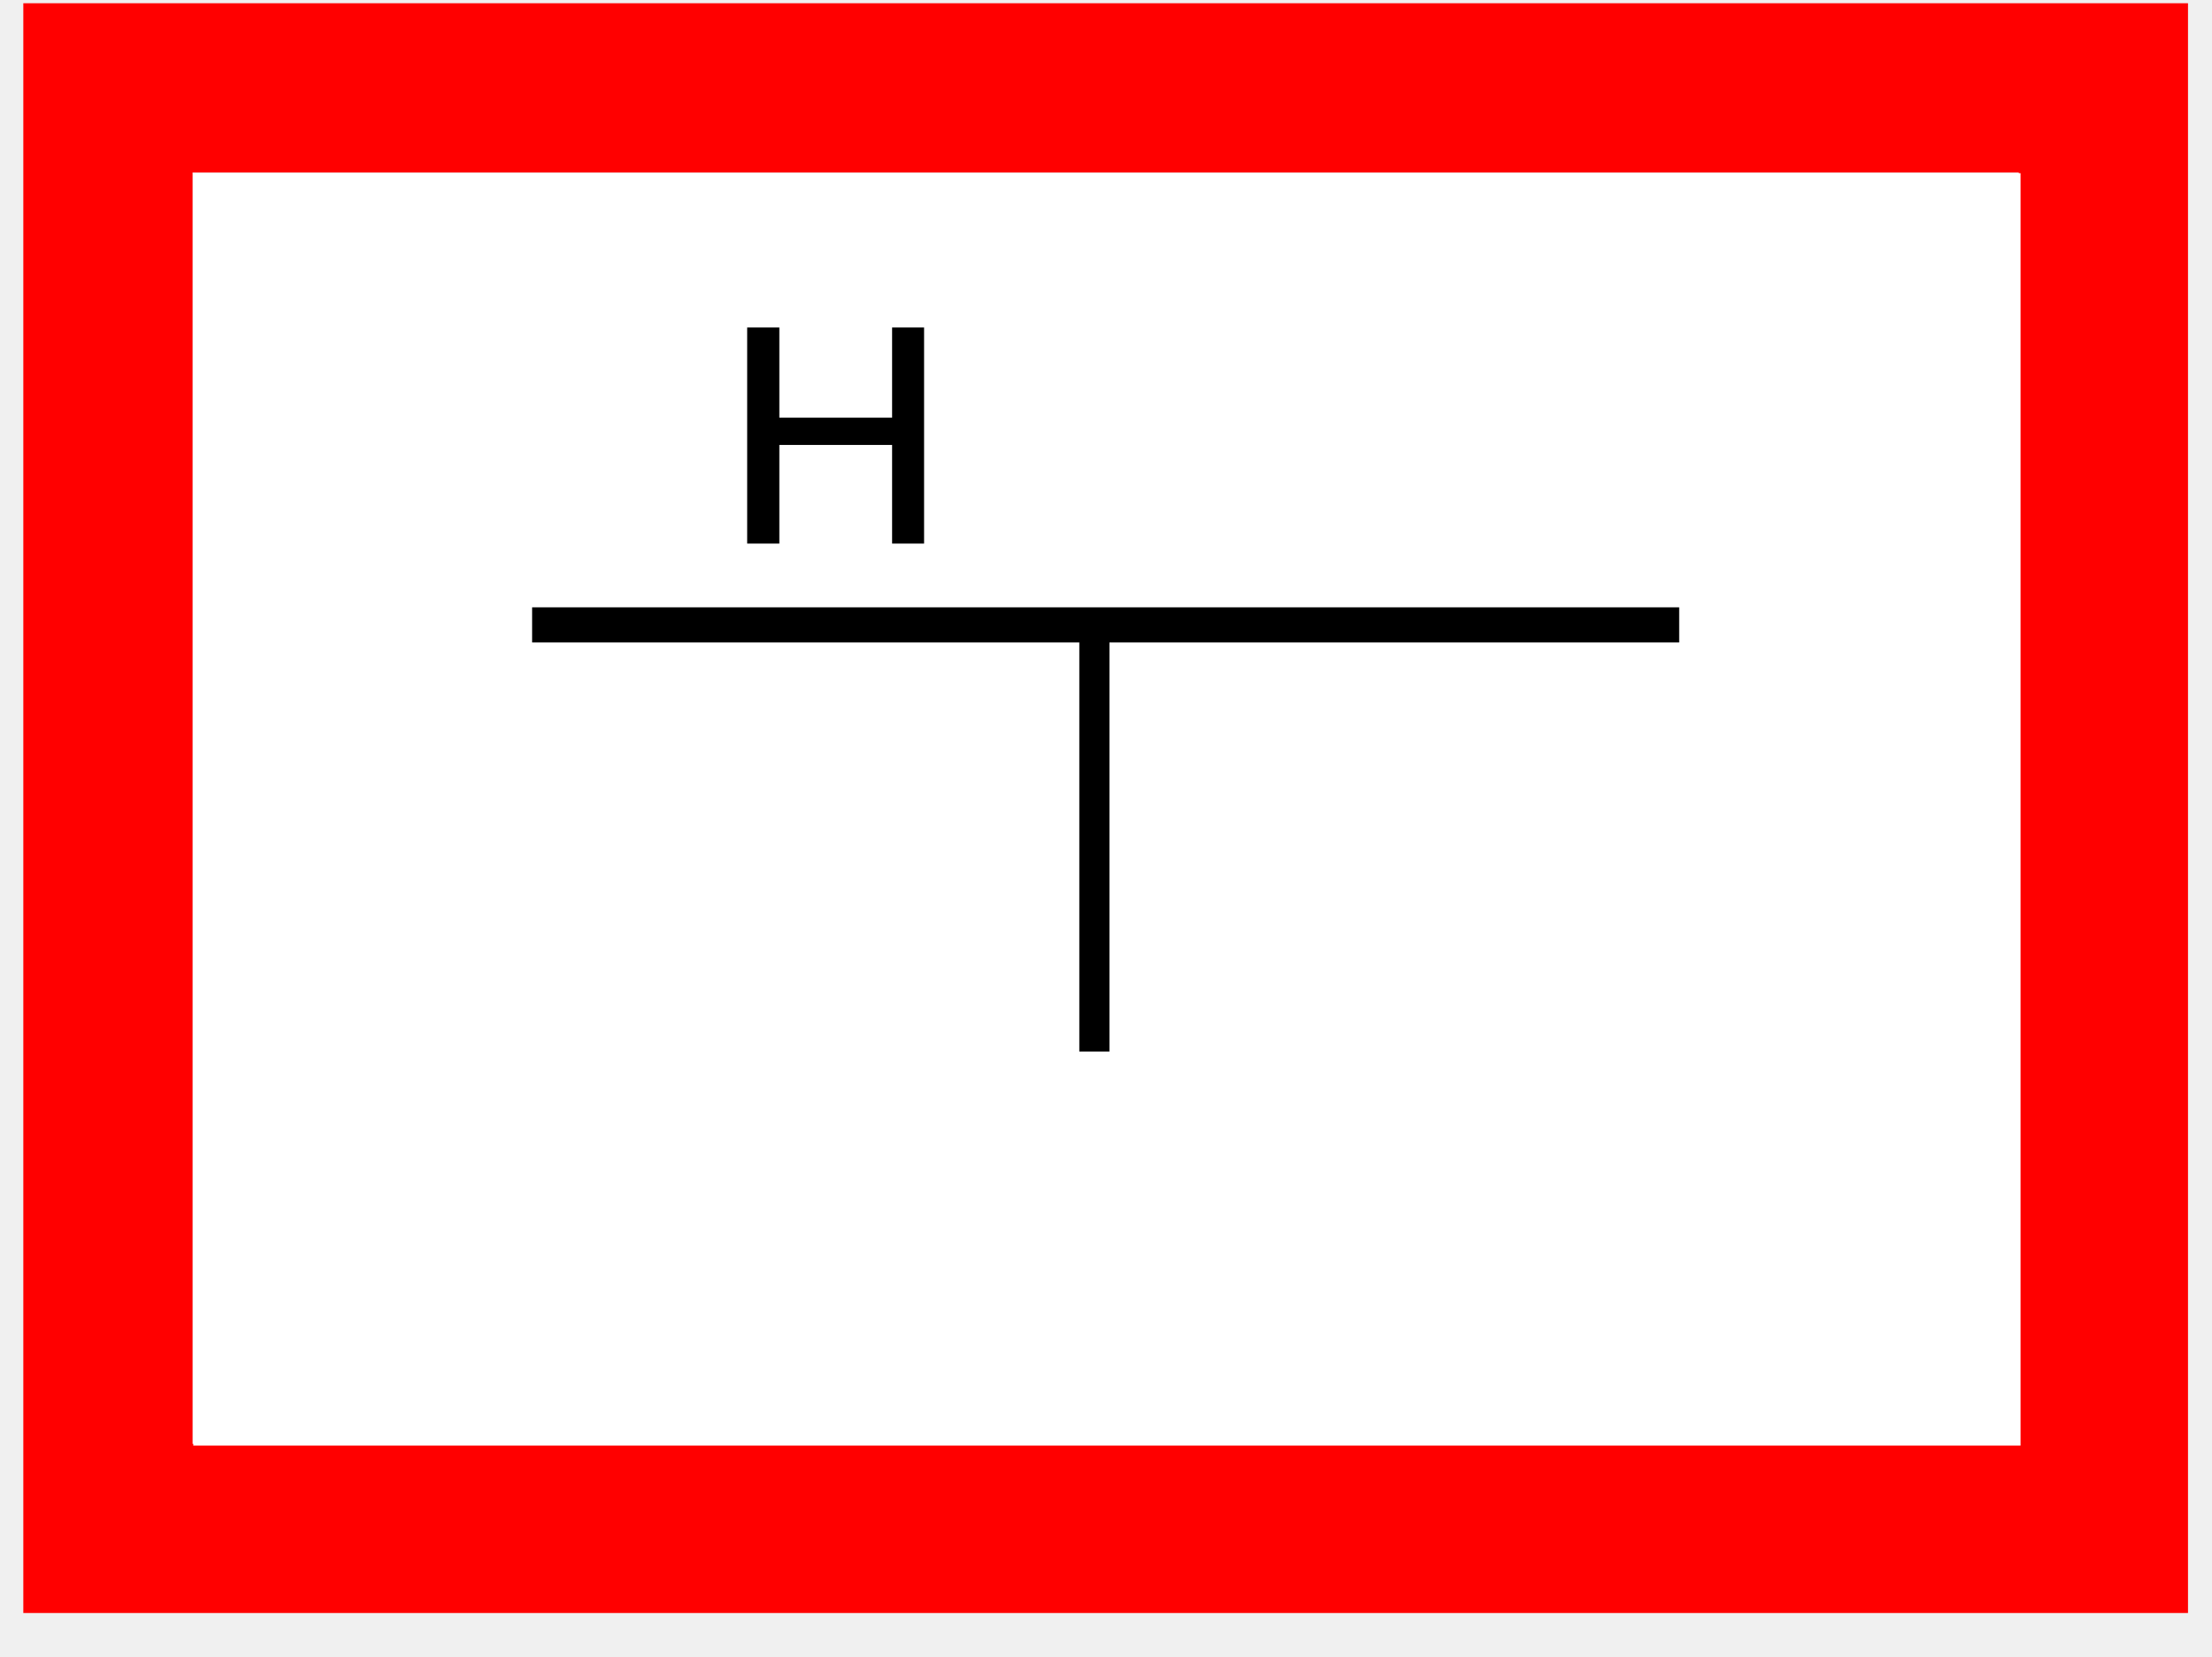
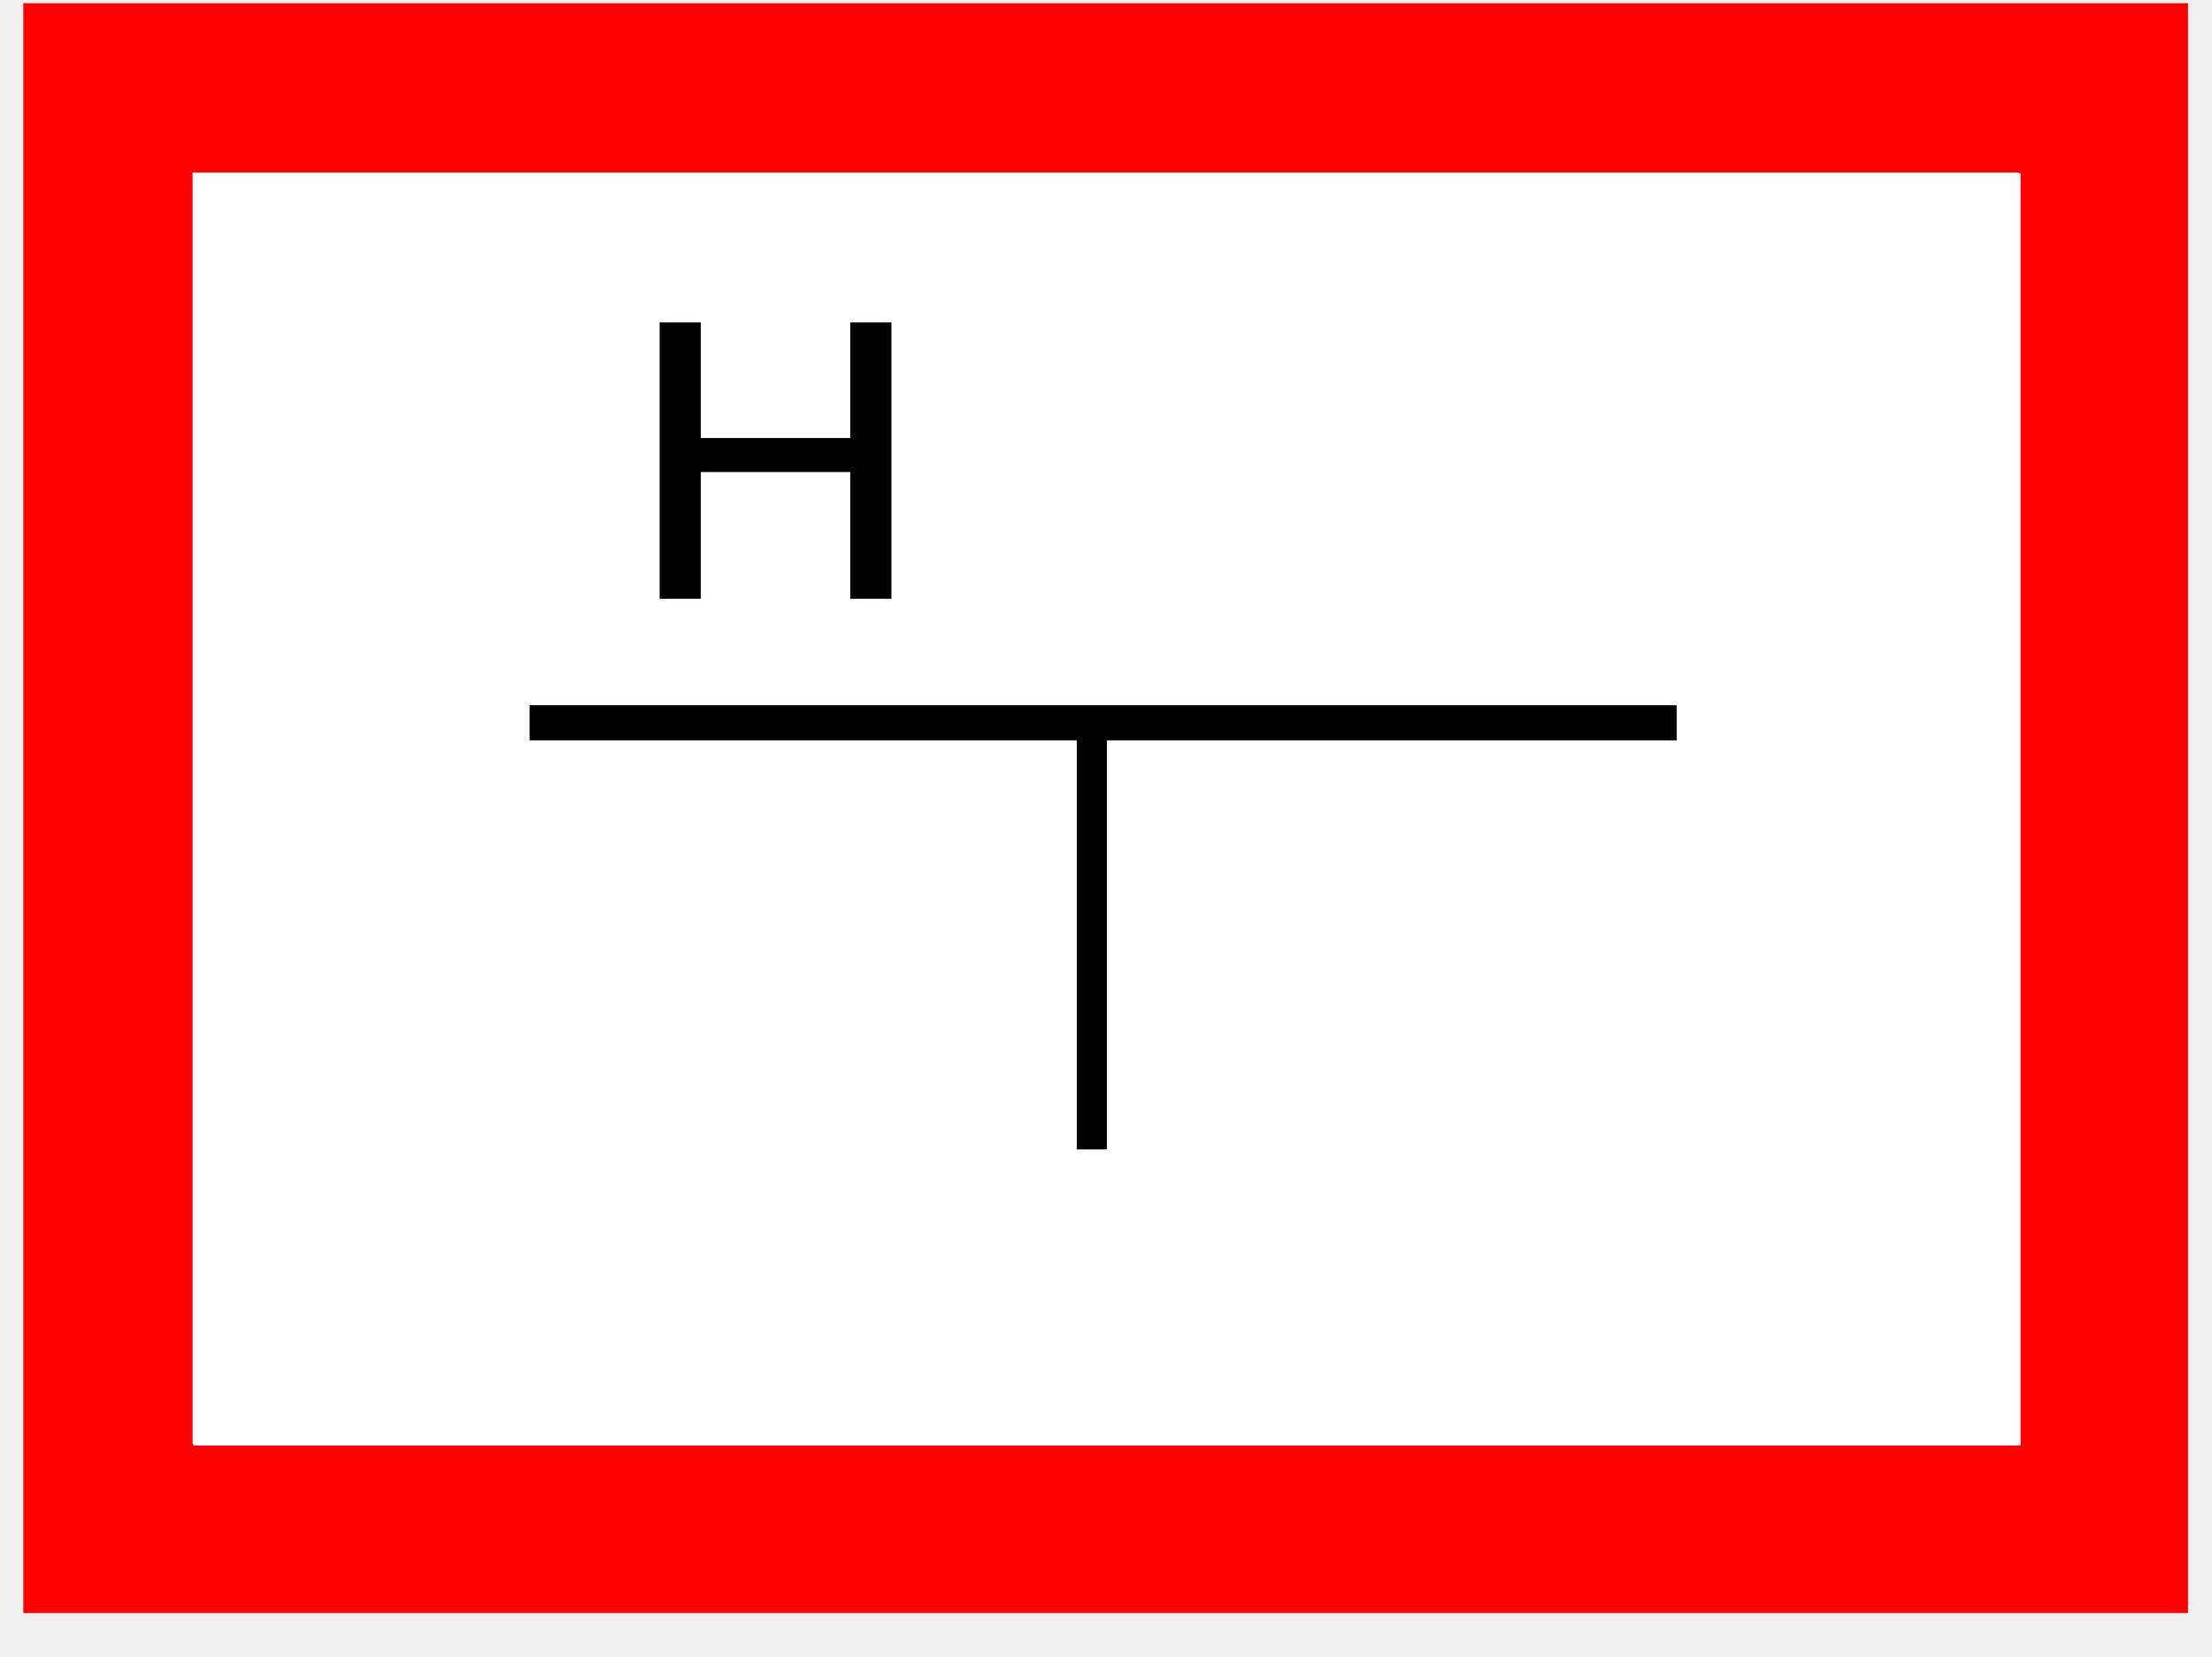
<svg xmlns="http://www.w3.org/2000/svg" width="741" height="555" viewBox="0 0 196.056 146.844" version="1.1" id="svg4853" xml:space="preserve">
  <defs id="defs4850" />
  <g id="layer2" style="display:inline">
    <rect style="display:inline;fill:none;fill-opacity:1;stroke:#ff0000;stroke-width:15;stroke-linecap:round;stroke-linejoin:miter;stroke-dasharray:none;stroke-opacity:1" id="rect5684" width="176.863" height="127.697" x="9.566" y="7.786" />
    <rect style="display:inline;fill:#ffffff;fill-opacity:1;stroke:none;stroke-width:20;stroke-linecap:round;stroke-linejoin:miter;stroke-dasharray:none;stroke-opacity:1" id="rect6375" width="161.957" height="112.792" x="17.13" y="15.35" />
-     <rect style="fill:#000000;fill-opacity:1;stroke:none;stroke-width:20;stroke-linecap:round;stroke-linejoin:miter;stroke-dasharray:none;stroke-opacity:1" id="rect6265" width="101.668" height="3.115" x="47.163" y="53.837" />
-     <rect style="fill:#000000;fill-opacity:1;stroke:none;stroke-width:20;stroke-linecap:round;stroke-linejoin:miter;stroke-dasharray:none;stroke-opacity:1" id="rect6267" width="2.67" height="38.932" x="95.662" y="54.282" />
-     <text xml:space="preserve" style="font-size:27.52px;line-height:16.125px;font-family:Arial;-inkscape-font-specification:Arial;letter-spacing:0px;word-spacing:0px;fill:#000000;stroke:#000000;stroke-width:0.265px;stroke-linecap:butt;stroke-linejoin:miter;stroke-opacity:1" x="63.937" y="48.176" id="text6323" transform="scale(1.002561,0.9974453)">
-       <tspan id="tspan6321" style="fill:#000000;stroke-width:0.265px" x="63.937" y="48.176">H</tspan>
+     <rect style="fill:#000000;fill-opacity:1;stroke:none;stroke-width:20;stroke-linecap:round;stroke-linejoin:miter;stroke-dasharray:none;stroke-opacity:1" id="rect6265" width="101.668" height="3.115" x="46.941" y="62.514" />
+     <rect style="fill:#000000;fill-opacity:1;stroke:none;stroke-width:20;stroke-linecap:round;stroke-linejoin:miter;stroke-dasharray:none;stroke-opacity:1" id="rect6267" width="2.67" height="38.932" x="95.439" y="62.959" />
+     <text xml:space="preserve" style="font-size:35.759px;line-height:20.953px;font-family:Arial;-inkscape-font-specification:Arial;letter-spacing:0px;word-spacing:0px;fill:#000000;stroke:#000000;stroke-width:0.265px;stroke-linecap:butt;stroke-linejoin:miter;stroke-opacity:1" x="54.777" y="53.759" id="text6323" transform="scale(1.015317,0.9849138)">
+       <tspan id="tspan6321" style="fill:#000000;stroke-width:0.265px" x="54.777" y="53.759">H</tspan>
    </text>
  </g>
</svg>
